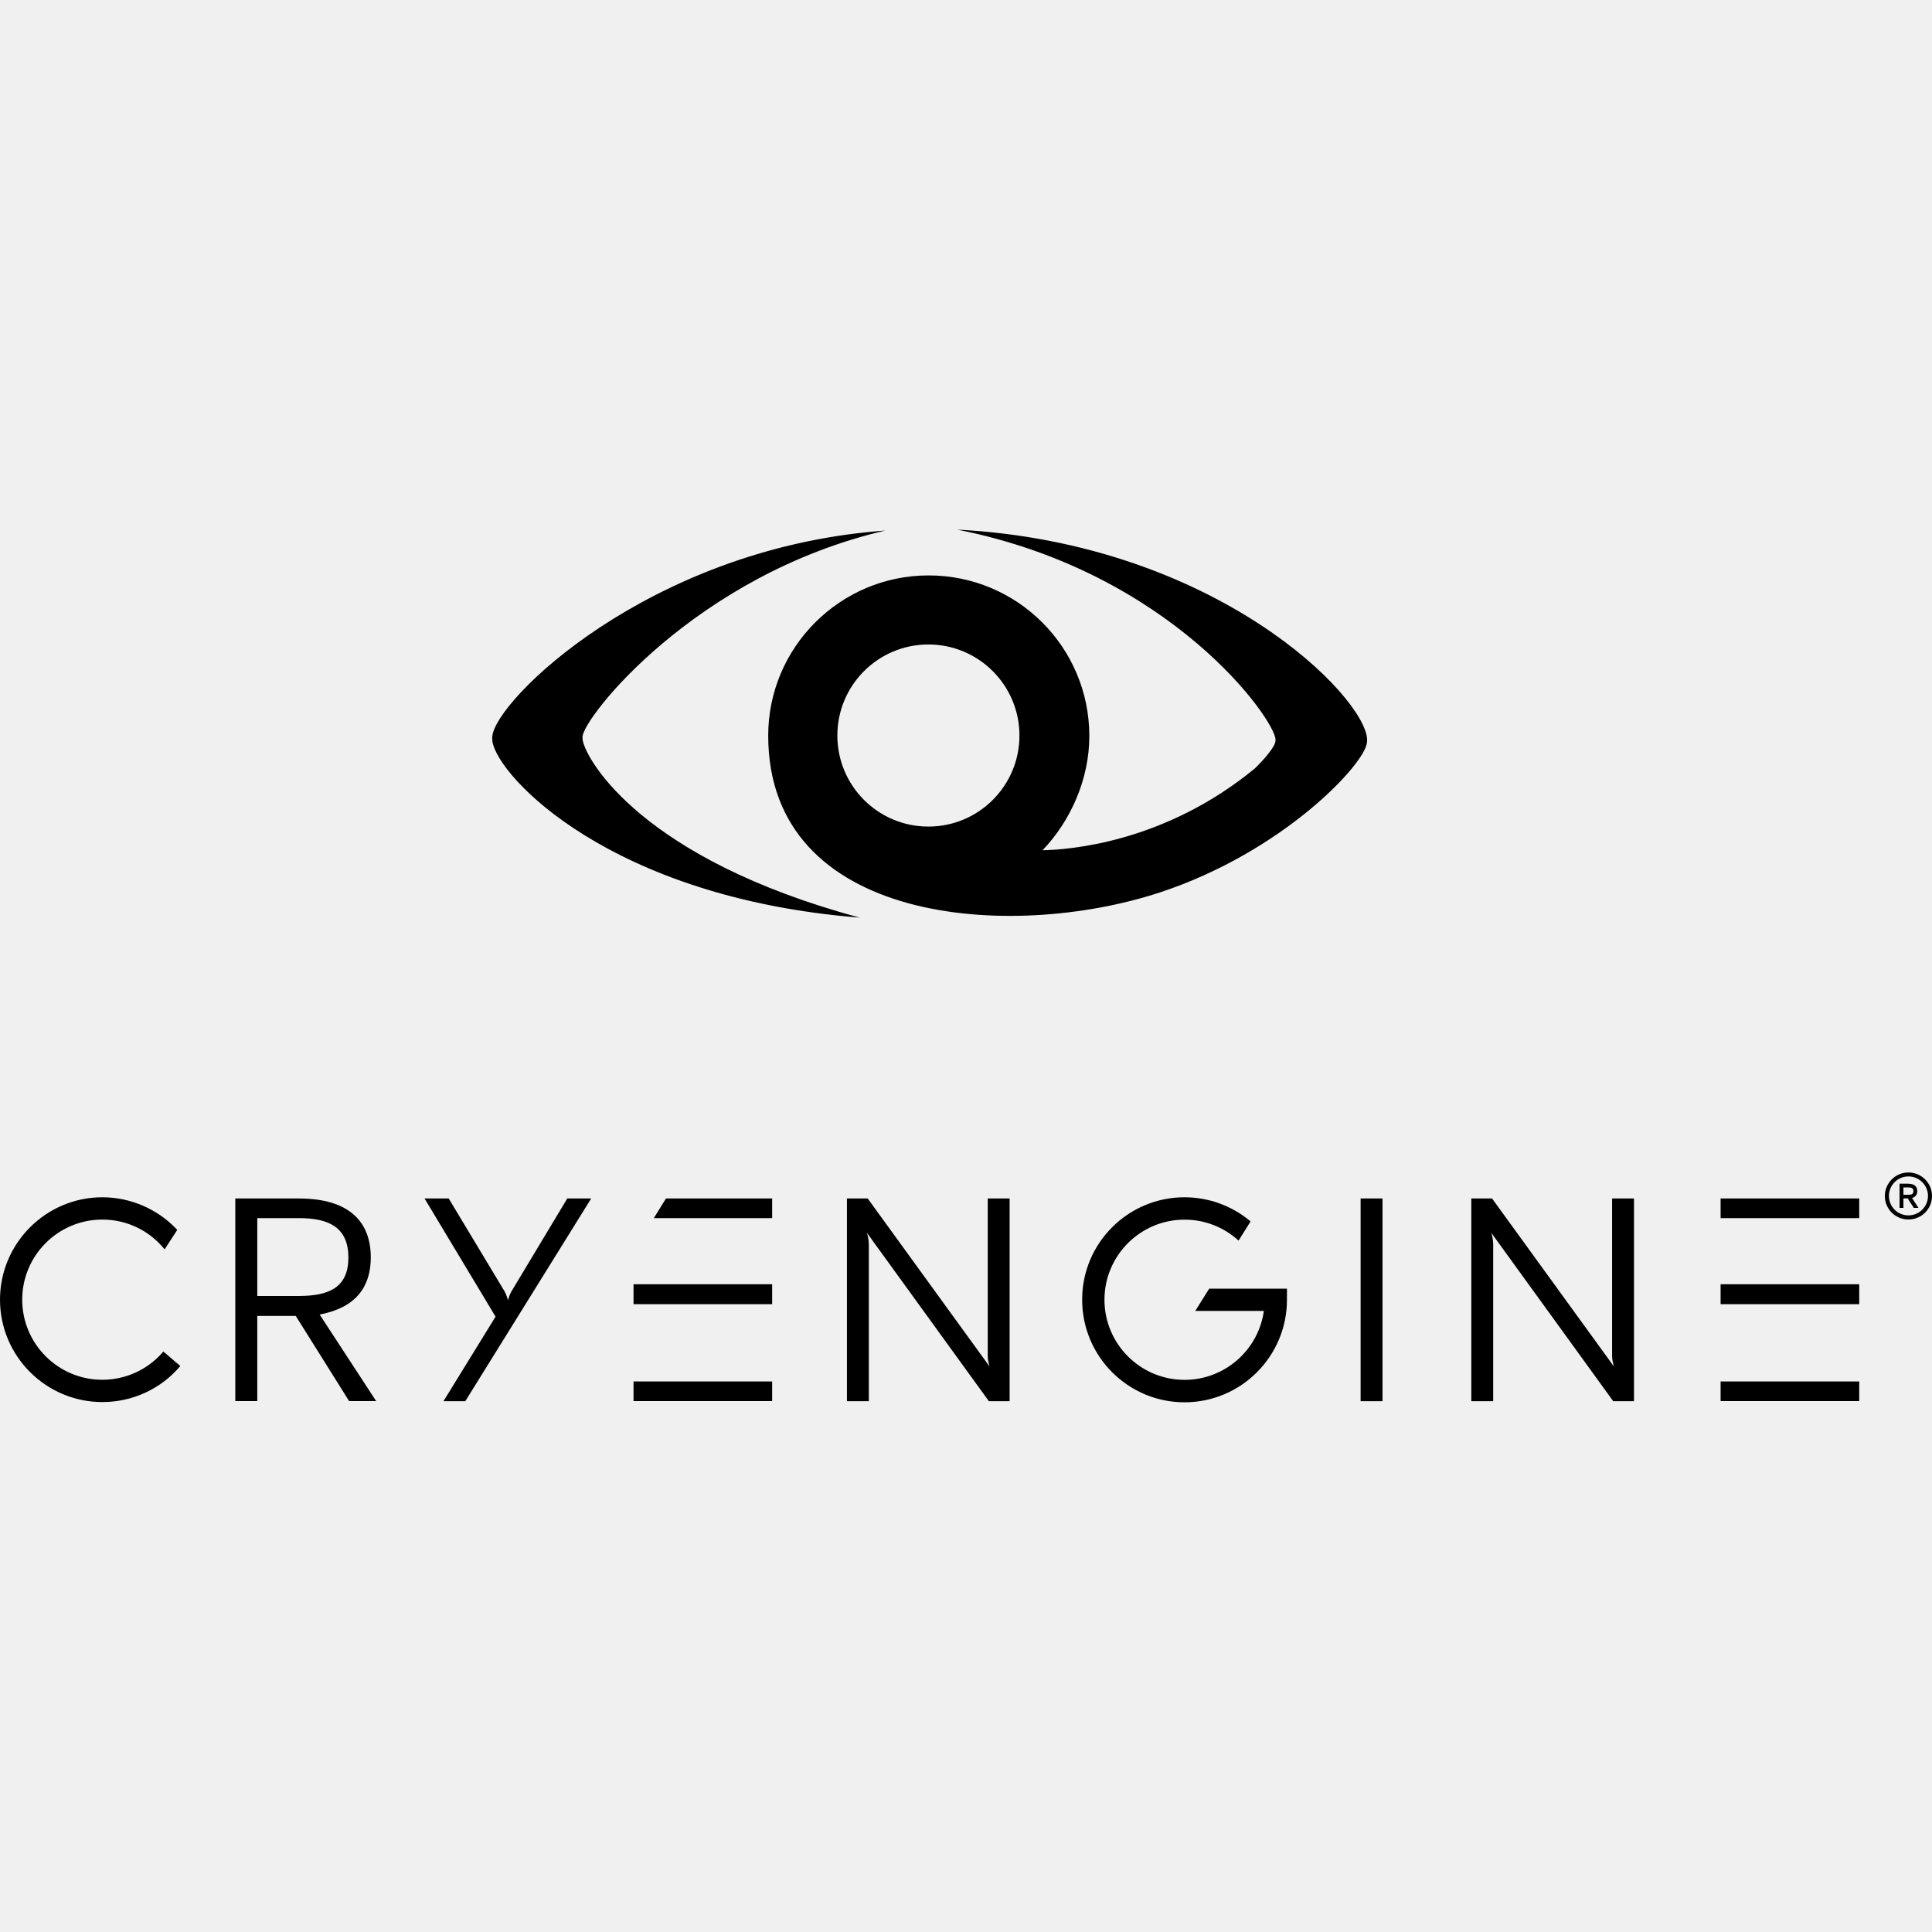
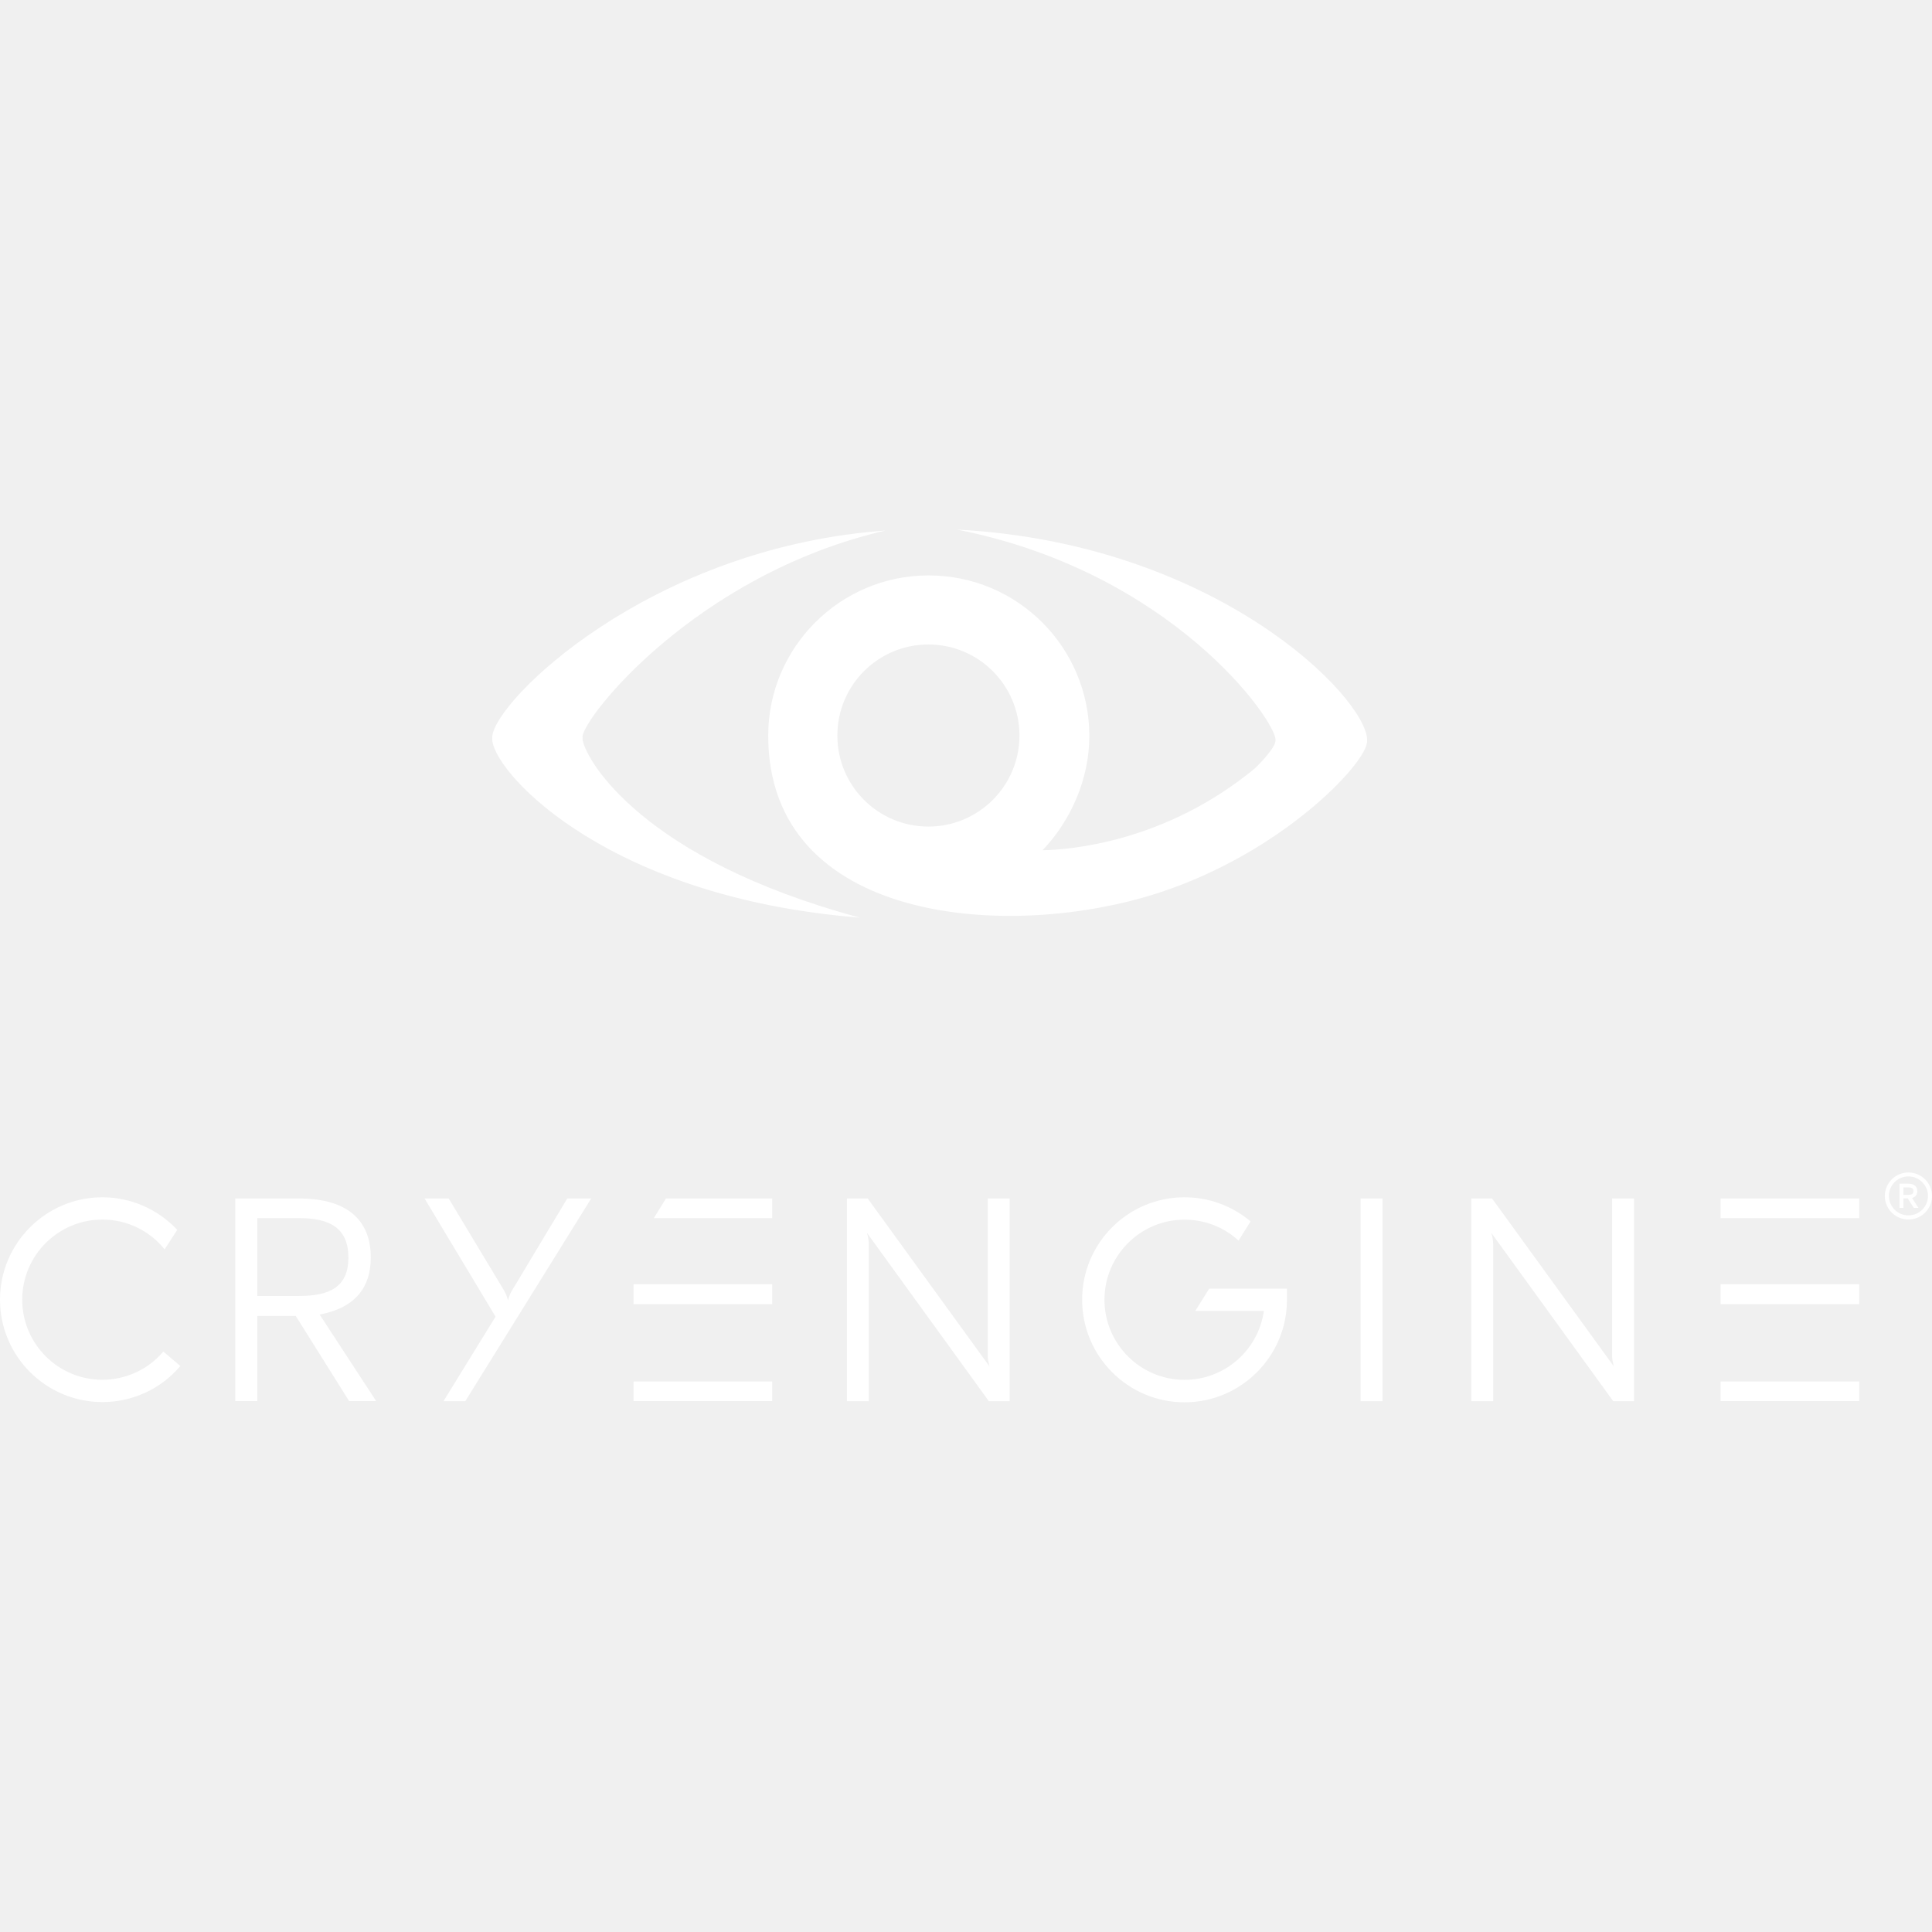
<svg xmlns="http://www.w3.org/2000/svg" role="img" viewBox="0 0 24 24">
-   <path d="M14.714 14.873c.296 0 .58.102.807.288l.014.012-.149.238c-.184-.168-.421-.26-.671-.26-.549 0-.995.446-.995.995 0 .549.446.995.995.995.497 0 .91-.366.983-.842l.002-.014h-.852l.173-.277h.966v.139c0 .702-.571 1.273-1.272 1.273-.702 0-1.272-.571-1.272-1.273-.002-.703.569-1.274 1.271-1.274zm-13.442 0c.347 0 .68.144.918.392l.012.013-.157.242c-.19-.235-.47-.37-.774-.37-.549 0-.995.446-.995.995 0 .549.446.995.995.995.287 0 .559-.123.748-.339l.01-.012.211.18c-.24.285-.594.448-.968.448-.701 0-1.272-.57-1.272-1.272 0-.701.571-1.272 1.272-1.272zm2.44.015c.639 0 .894.3.894.733 0 .363-.184.619-.621.706l-.014.003.702 1.075h-.336l-.663-1.058h-.478v1.058h-.273v-2.517zm5.88 2.273v.244H7.87v-.244zm-4.018-2.273l.691 1.149c.024.042.038.087.045.115.01-.029.019-.067.043-.109l.006-.01.688-1.145h.297l-1.564 2.518h-.271l.647-1.05-.882-1.468zm17.522 2.273v.244h-1.722v-.244zm-4.561-2.273l1.512 2.085c-.013-.059-.02-.081-.021-.127v-1.958h.272v2.518h-.258l-1.515-2.092c.01.033.023.078.024.142v1.95h-.272v-2.518zm-1.361 0v2.518h-.272v-2.518zm-6.395 0l1.512 2.085c-.013-.059-.02-.081-.021-.127v-1.958h.272v2.518h-.258l-1.515-2.092c.01.033.023.078.024.142v1.95h-.272v-2.518zm12.317 1.065v.248h-1.722v-.248zm-13.504 0v.248H7.87v-.248zm-5.876-.821h-.52v.967h.517c.384 0 .615-.112.615-.478-.001-.367-.232-.489-.612-.489zm19.991-.567c.162 0 .293.13.293.292 0 .162-.131.292-.293.292-.162 0-.293-.13-.293-.292.001-.162.132-.292.293-.292zm-.611.323v.244h-1.722v-.244zm-13.504 0v.244h-1.47l.151-.244zm14.115-.274c-.134 0-.242.108-.242.242s.108.242.242.242.243-.108.243-.242c0-.133-.109-.242-.243-.242zm.002.091c.075 0 .108.038.108.091 0 .04-.018.07-.059.084l-.006.002.08.123h-.058l-.067-.104c-.002-.002-.003-.007-.004-.011v-.003h-.058v.118h-.048v-.301h.112zm.001.046h-.065v.091h.064c.041 0 .06-.011.06-.045 0-.033-.019-.046-.059-.046zm-12.801-8.153l.088-.007c-2.36.549-3.761 2.332-3.761 2.564v.001c0 .001.001-.009.002.036v.006h.001c.048.253.745 1.475 3.441 2.201-3.09-.245-4.494-1.748-4.563-2.188l-.001-.014h-.001c0-.046-.001-.037-.001-.034l.001-.013c.037-.452 1.928-2.312 4.794-2.552l.088-.007zm.981-.019c3.209.167 5.076 2.075 5.093 2.609v-.001c0-.002-.001 0-.001.033v.006h-.002c-.025.268-1.045 1.358-2.571 1.86-1.865.613-4.866.39-4.866-1.948 0-1.097.894-1.99 1.992-1.99 1.108 0 1.997.897 1.997 1.995 0 .535-.231 1.053-.581 1.419.327-.006 1.517-.093 2.638-1.017.124-.121.203-.222.236-.284.009-.016.022-.045.02-.072.001-.24-1.288-2.084-3.955-2.61zm-.357 1.427c-.625 0-1.131.506-1.131 1.131s.506 1.131 1.131 1.131c.624 0 1.131-.506 1.131-1.131 0-.624-.506-1.131-1.131-1.131zm5.449 1.182z" fill="#000000" />
+   <path d="M14.714 14.873c.296 0 .58.102.807.288l.014.012-.149.238c-.184-.168-.421-.26-.671-.26-.549 0-.995.446-.995.995 0 .549.446.995.995.995.497 0 .91-.366.983-.842l.002-.014h-.852l.173-.277h.966v.139c0 .702-.571 1.273-1.272 1.273-.702 0-1.272-.571-1.272-1.273-.002-.703.569-1.274 1.271-1.274zm-13.442 0c.347 0 .68.144.918.392l.012.013-.157.242c-.19-.235-.47-.37-.774-.37-.549 0-.995.446-.995.995 0 .549.446.995.995.995.287 0 .559-.123.748-.339l.01-.012.211.18c-.24.285-.594.448-.968.448-.701 0-1.272-.57-1.272-1.272 0-.701.571-1.272 1.272-1.272zm2.44.015c.639 0 .894.3.894.733 0 .363-.184.619-.621.706l-.014.003.702 1.075h-.336l-.663-1.058h-.478v1.058h-.273v-2.517zm5.88 2.273v.244H7.87v-.244zm-4.018-2.273l.691 1.149c.024.042.038.087.045.115.01-.029.019-.067.043-.109l.006-.01.688-1.145h.297l-1.564 2.518h-.271l.647-1.05-.882-1.468zm17.522 2.273v.244h-1.722v-.244zm-4.561-2.273l1.512 2.085c-.013-.059-.02-.081-.021-.127v-1.958h.272v2.518h-.258l-1.515-2.092c.01.033.023.078.024.142v1.95h-.272v-2.518zm-1.361 0v2.518h-.272v-2.518zm-6.395 0l1.512 2.085c-.013-.059-.02-.081-.021-.127v-1.958h.272v2.518h-.258l-1.515-2.092c.01.033.023.078.024.142v1.95h-.272v-2.518zm12.317 1.065v.248h-1.722v-.248zm-13.504 0v.248H7.87v-.248zm-5.876-.821h-.52v.967h.517c.384 0 .615-.112.615-.478-.001-.367-.232-.489-.612-.489zm19.991-.567c.162 0 .293.13.293.292 0 .162-.131.292-.293.292-.162 0-.293-.13-.293-.292.001-.162.132-.292.293-.292zm-.611.323v.244h-1.722v-.244zm-13.504 0v.244h-1.47l.151-.244zm14.115-.274c-.134 0-.242.108-.242.242s.108.242.242.242.243-.108.243-.242c0-.133-.109-.242-.243-.242zm.002.091c.075 0 .108.038.108.091 0 .04-.018.07-.059.084l-.006.002.08.123h-.058l-.067-.104c-.002-.002-.003-.007-.004-.011v-.003h-.058v.118h-.048v-.301h.112zm.001.046h-.065v.091h.064c.041 0 .06-.011.06-.045 0-.033-.019-.046-.059-.046zm-12.801-8.153l.088-.007c-2.36.549-3.761 2.332-3.761 2.564v.001c0 .001.001-.009.002.036v.006h.001c.048.253.745 1.475 3.441 2.201-3.09-.245-4.494-1.748-4.563-2.188l-.001-.014h-.001c0-.046-.001-.037-.001-.034l.001-.013c.037-.452 1.928-2.312 4.794-2.552l.088-.007zm.981-.019c3.209.167 5.076 2.075 5.093 2.609v-.001c0-.002-.001 0-.001.033v.006h-.002c-.025.268-1.045 1.358-2.571 1.86-1.865.613-4.866.39-4.866-1.948 0-1.097.894-1.99 1.992-1.99 1.108 0 1.997.897 1.997 1.995 0 .535-.231 1.053-.581 1.419.327-.006 1.517-.093 2.638-1.017.124-.121.203-.222.236-.284.009-.016.022-.045.02-.072.001-.24-1.288-2.084-3.955-2.61zm-.357 1.427c-.625 0-1.131.506-1.131 1.131s.506 1.131 1.131 1.131c.624 0 1.131-.506 1.131-1.131 0-.624-.506-1.131-1.131-1.131zm5.449 1.182z" fill="#ffffff" />
</svg>
